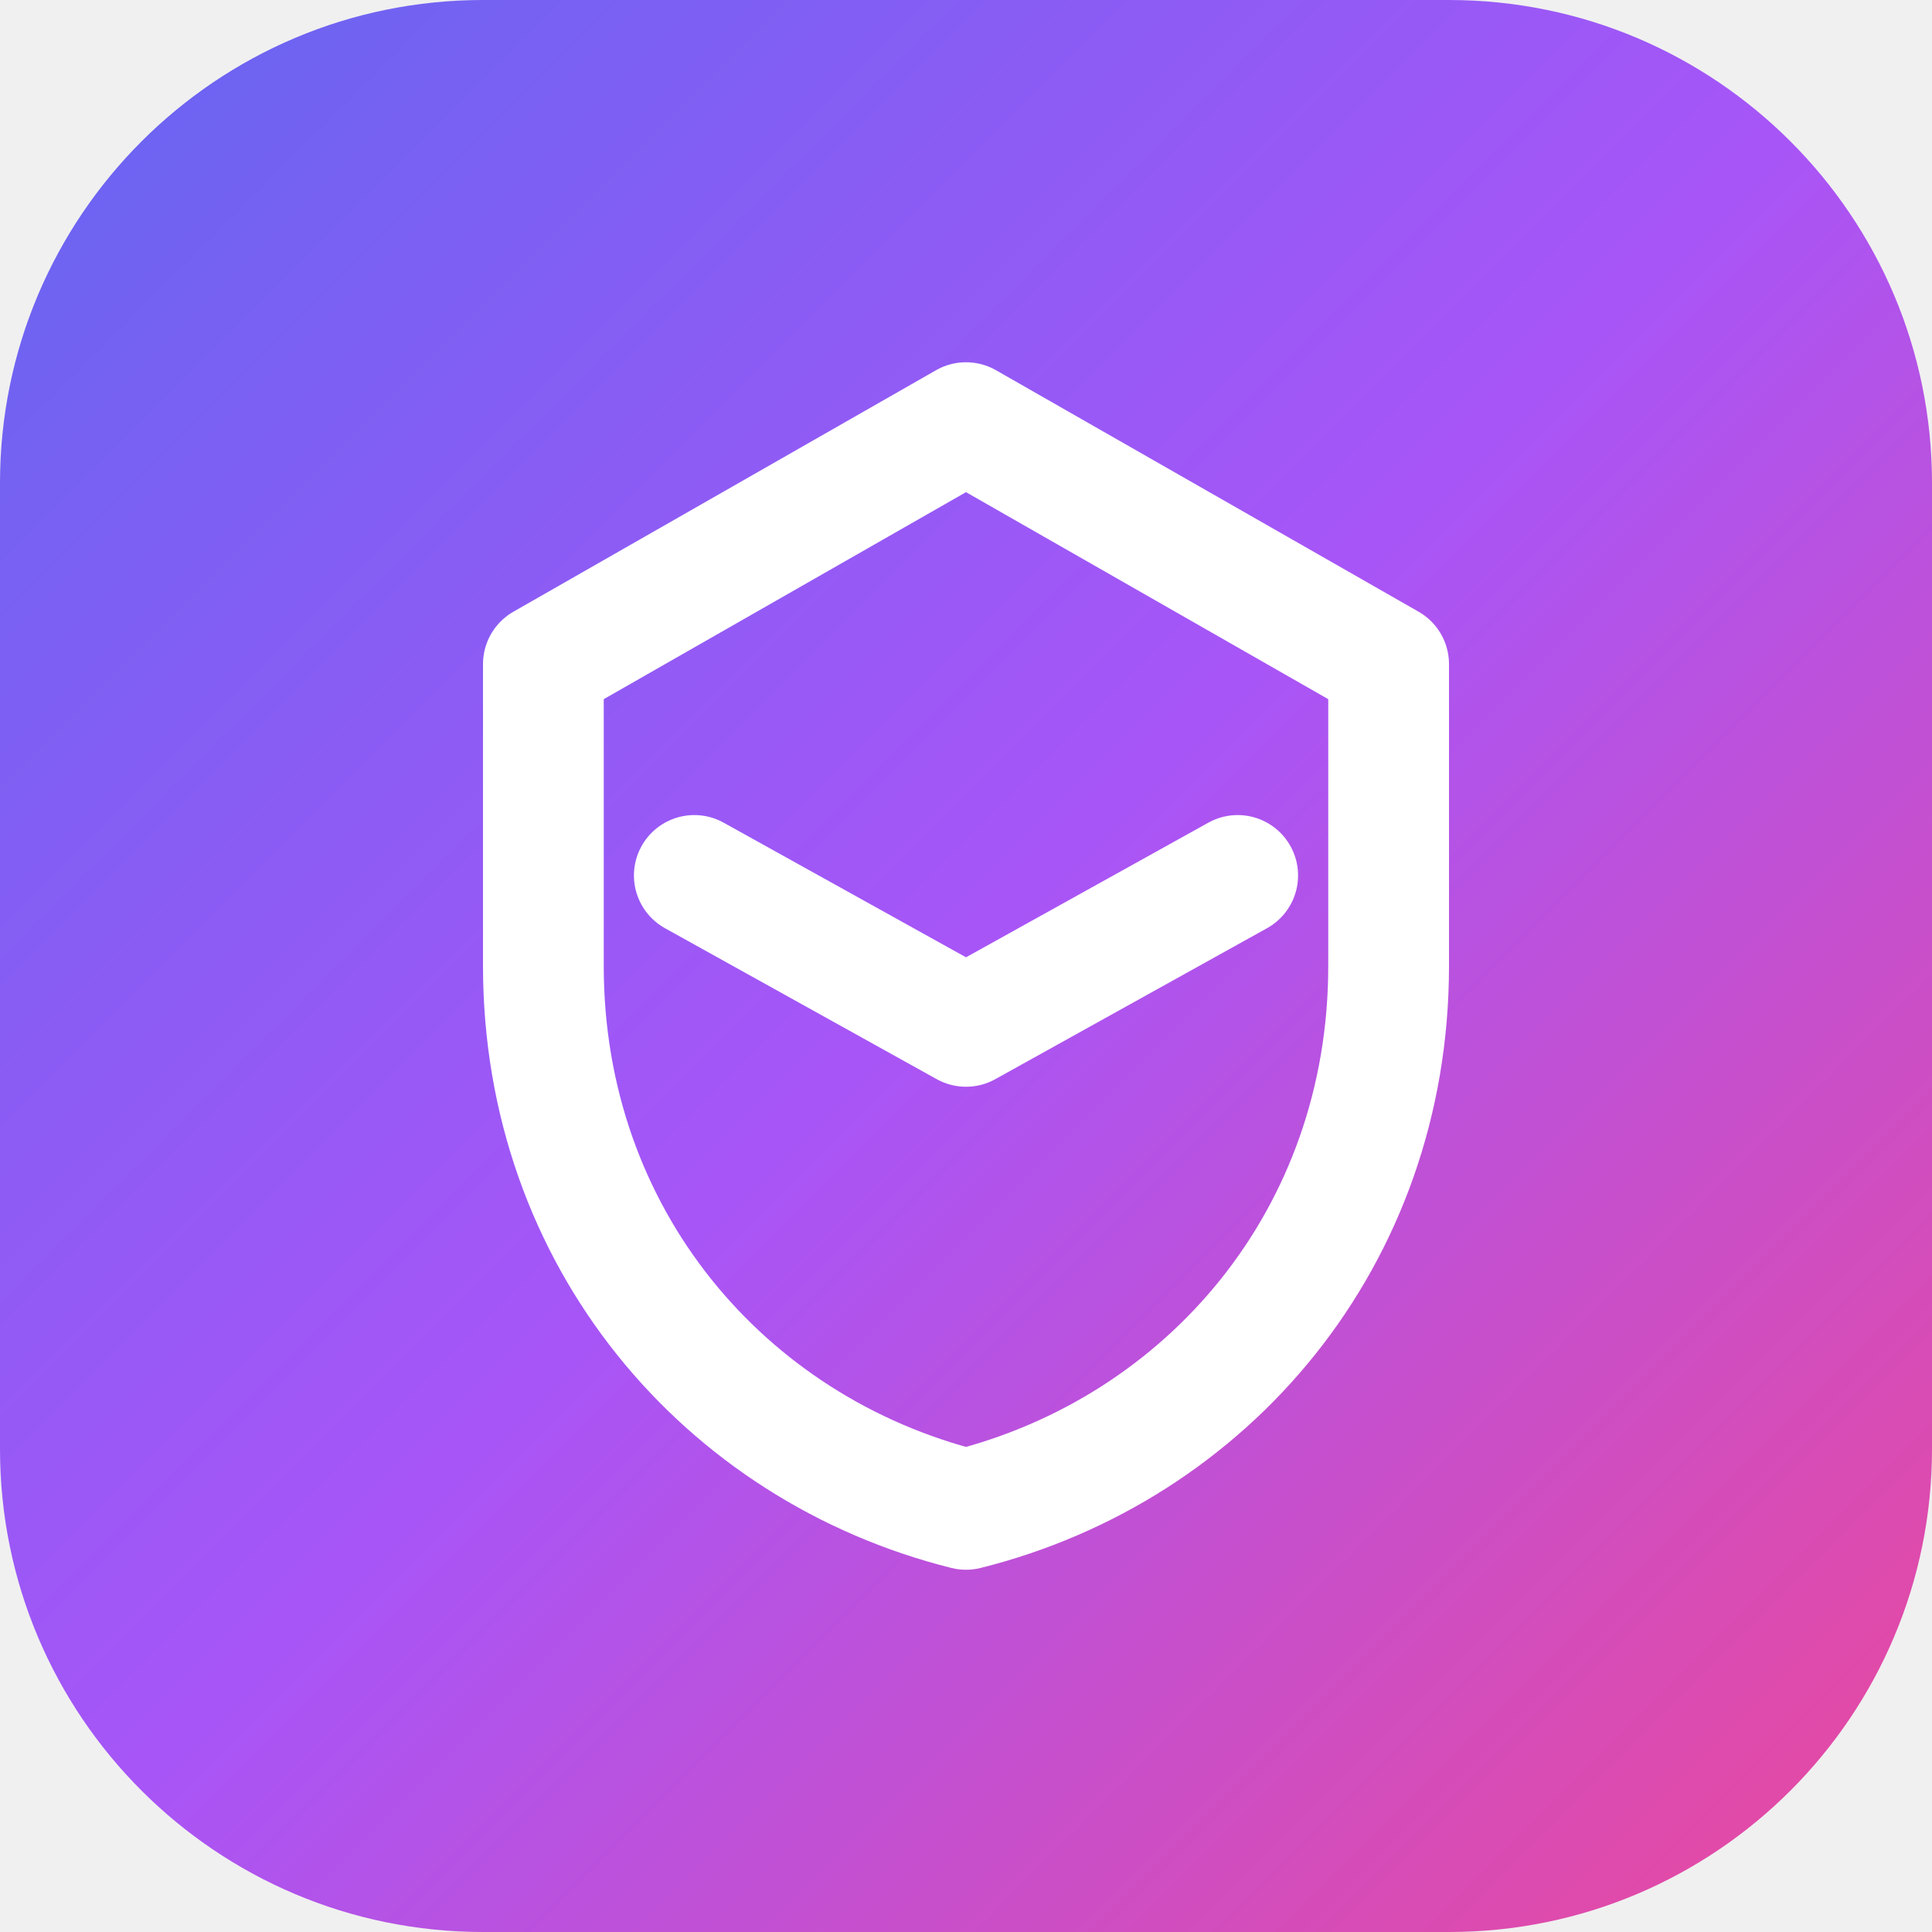
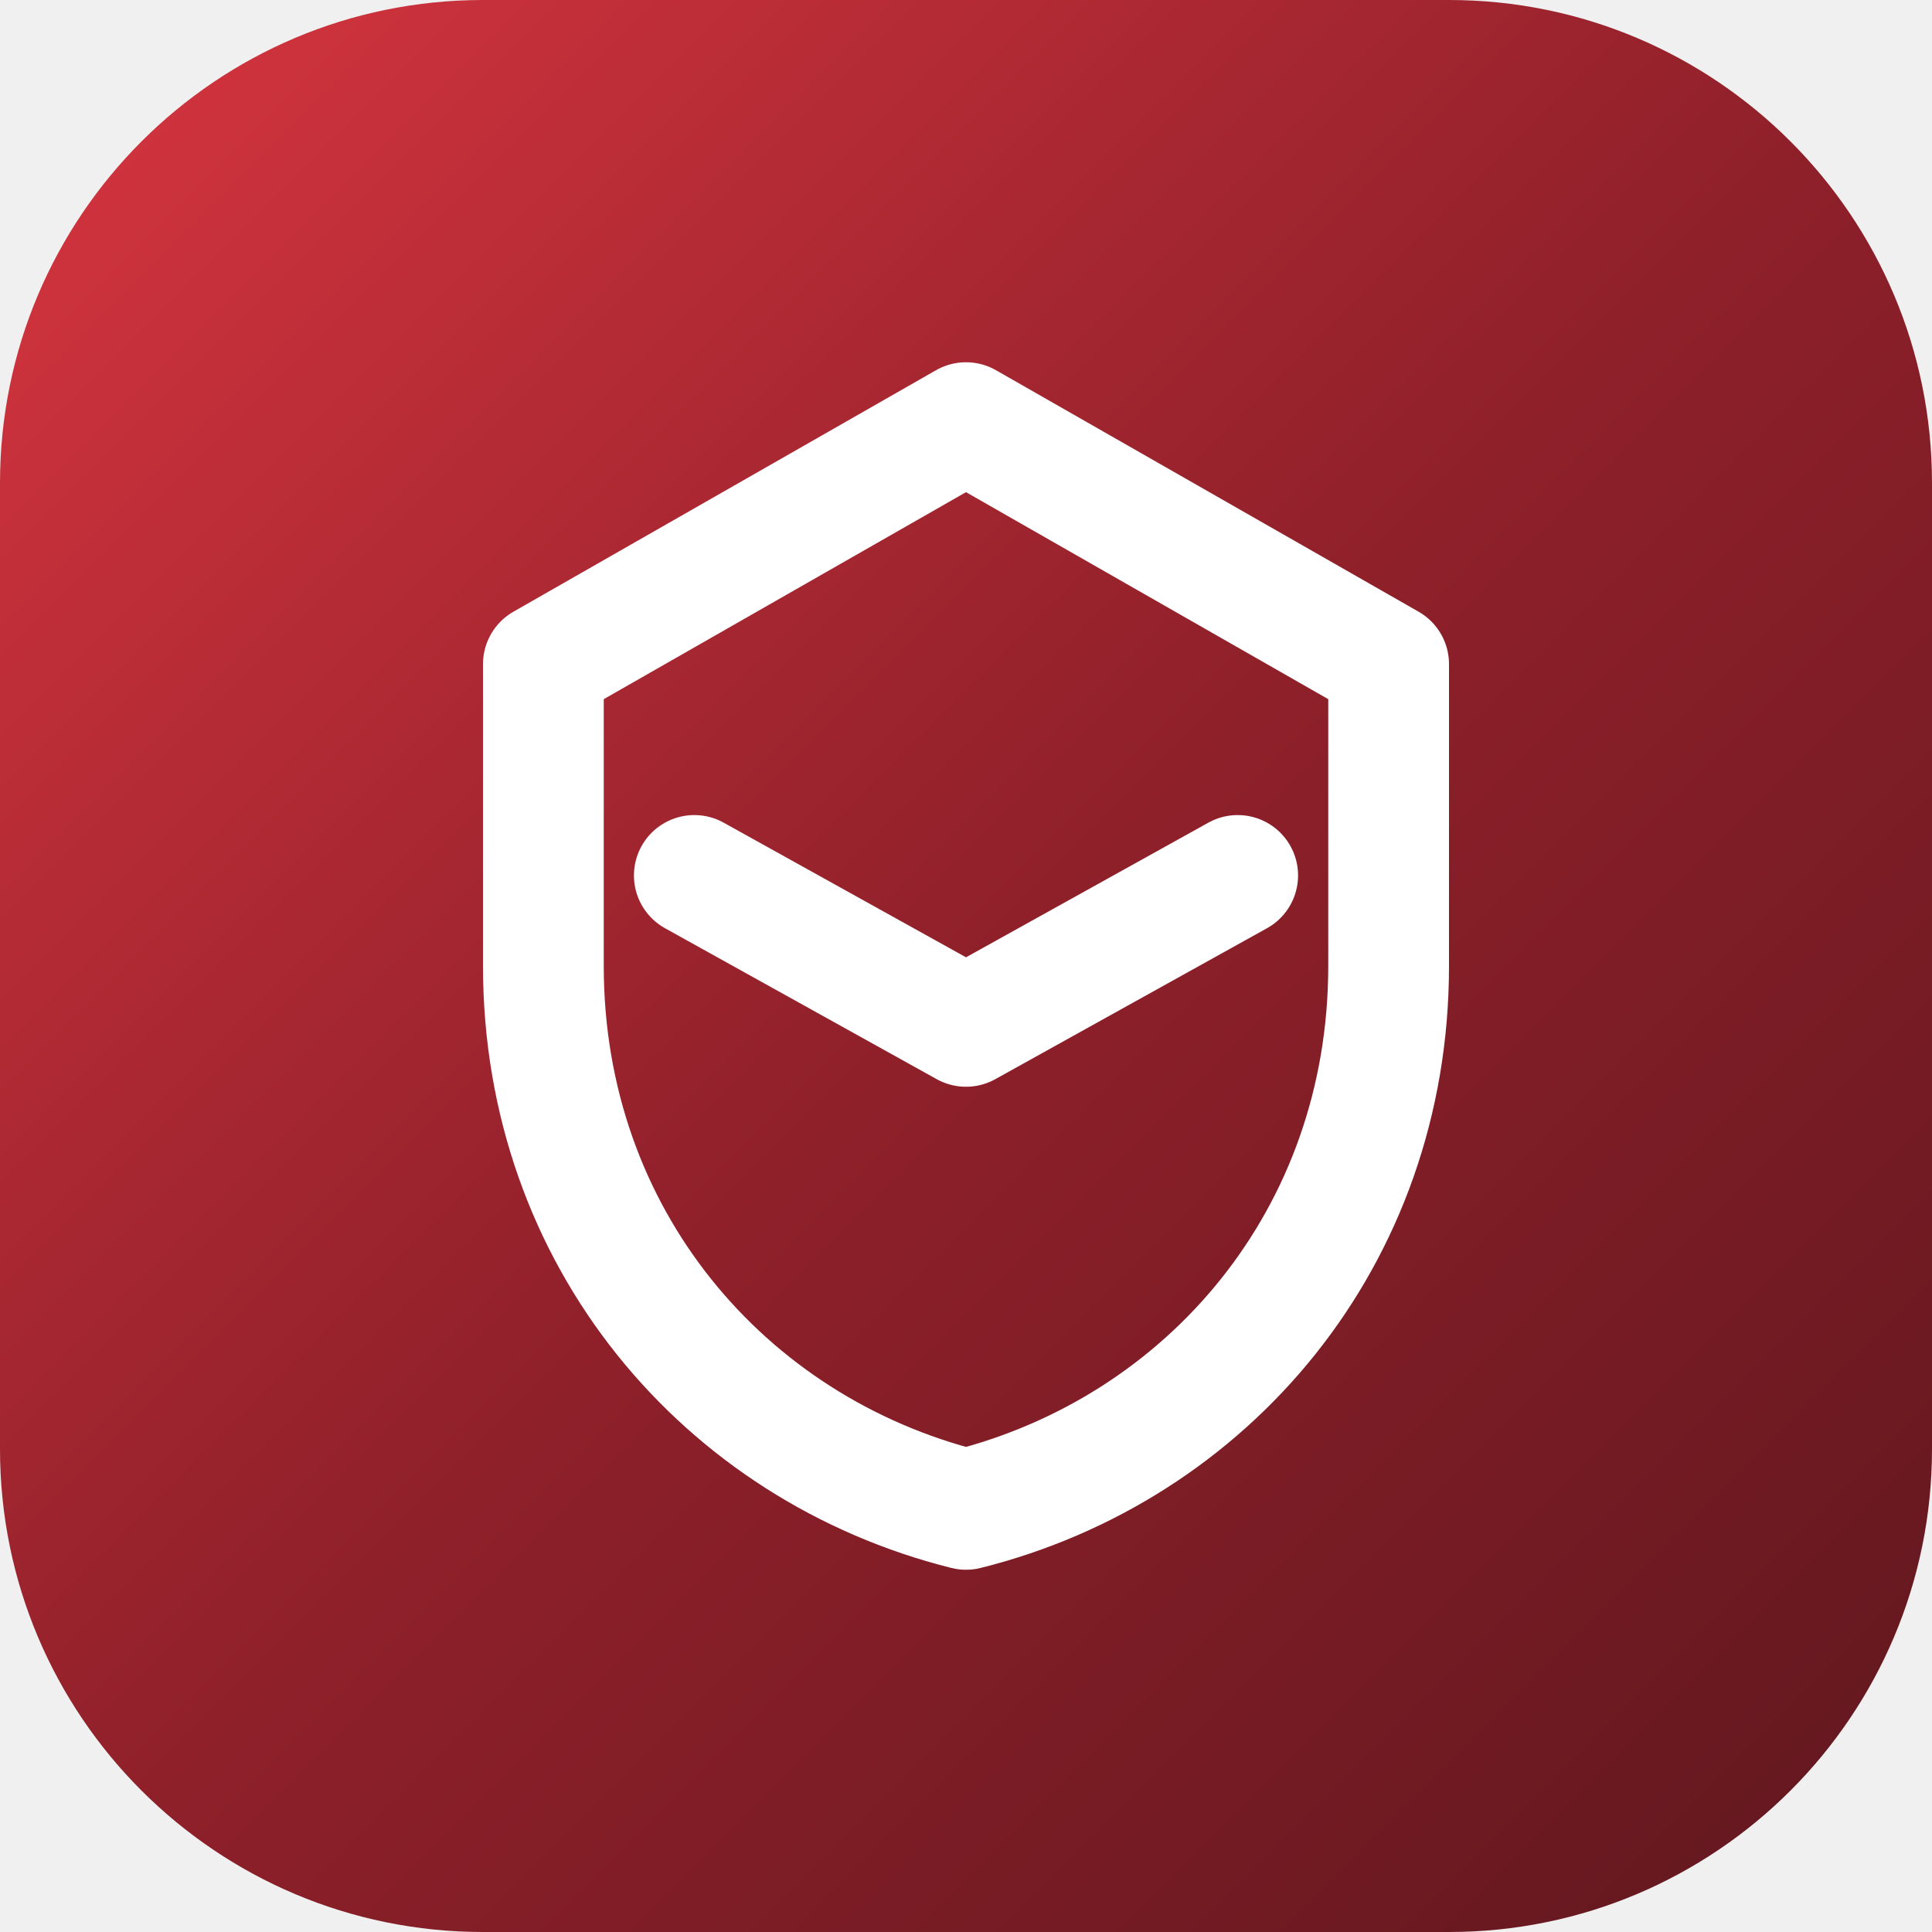
<svg xmlns="http://www.w3.org/2000/svg" viewBox="0 0 32 32">
  <defs>
    <linearGradient id="g" x1="0" y1="0" x2="1" y2="1">
-       <stop offset="0" stop-color="#6366f1" />
-       <stop offset="0.5" stop-color="#a855f7" />
-       <stop offset="1" stop-color="#ec4899" />
+       <stop offset="0" stop-color="#d93640" />
+       <stop offset="0.5" stop-color="#8f202a" />
+       <stop offset="1" stop-color="#5f171e" />
    </linearGradient>
  </defs>
  <rect width="32" height="32" rx="8" fill="url(#g)" />
  <path d="M16 7l7 4v5c0 4.5-3 8-7 9-4-1-7-4.5-7-9v-5l7-4z" fill="none" stroke="#fff" stroke-width="2" stroke-linejoin="round" />
  <path d="M11.5 14.5l4.5 2.5 4.5-2.5" fill="none" stroke="#fff" stroke-width="2" stroke-linecap="round" stroke-linejoin="round" />
</svg>
